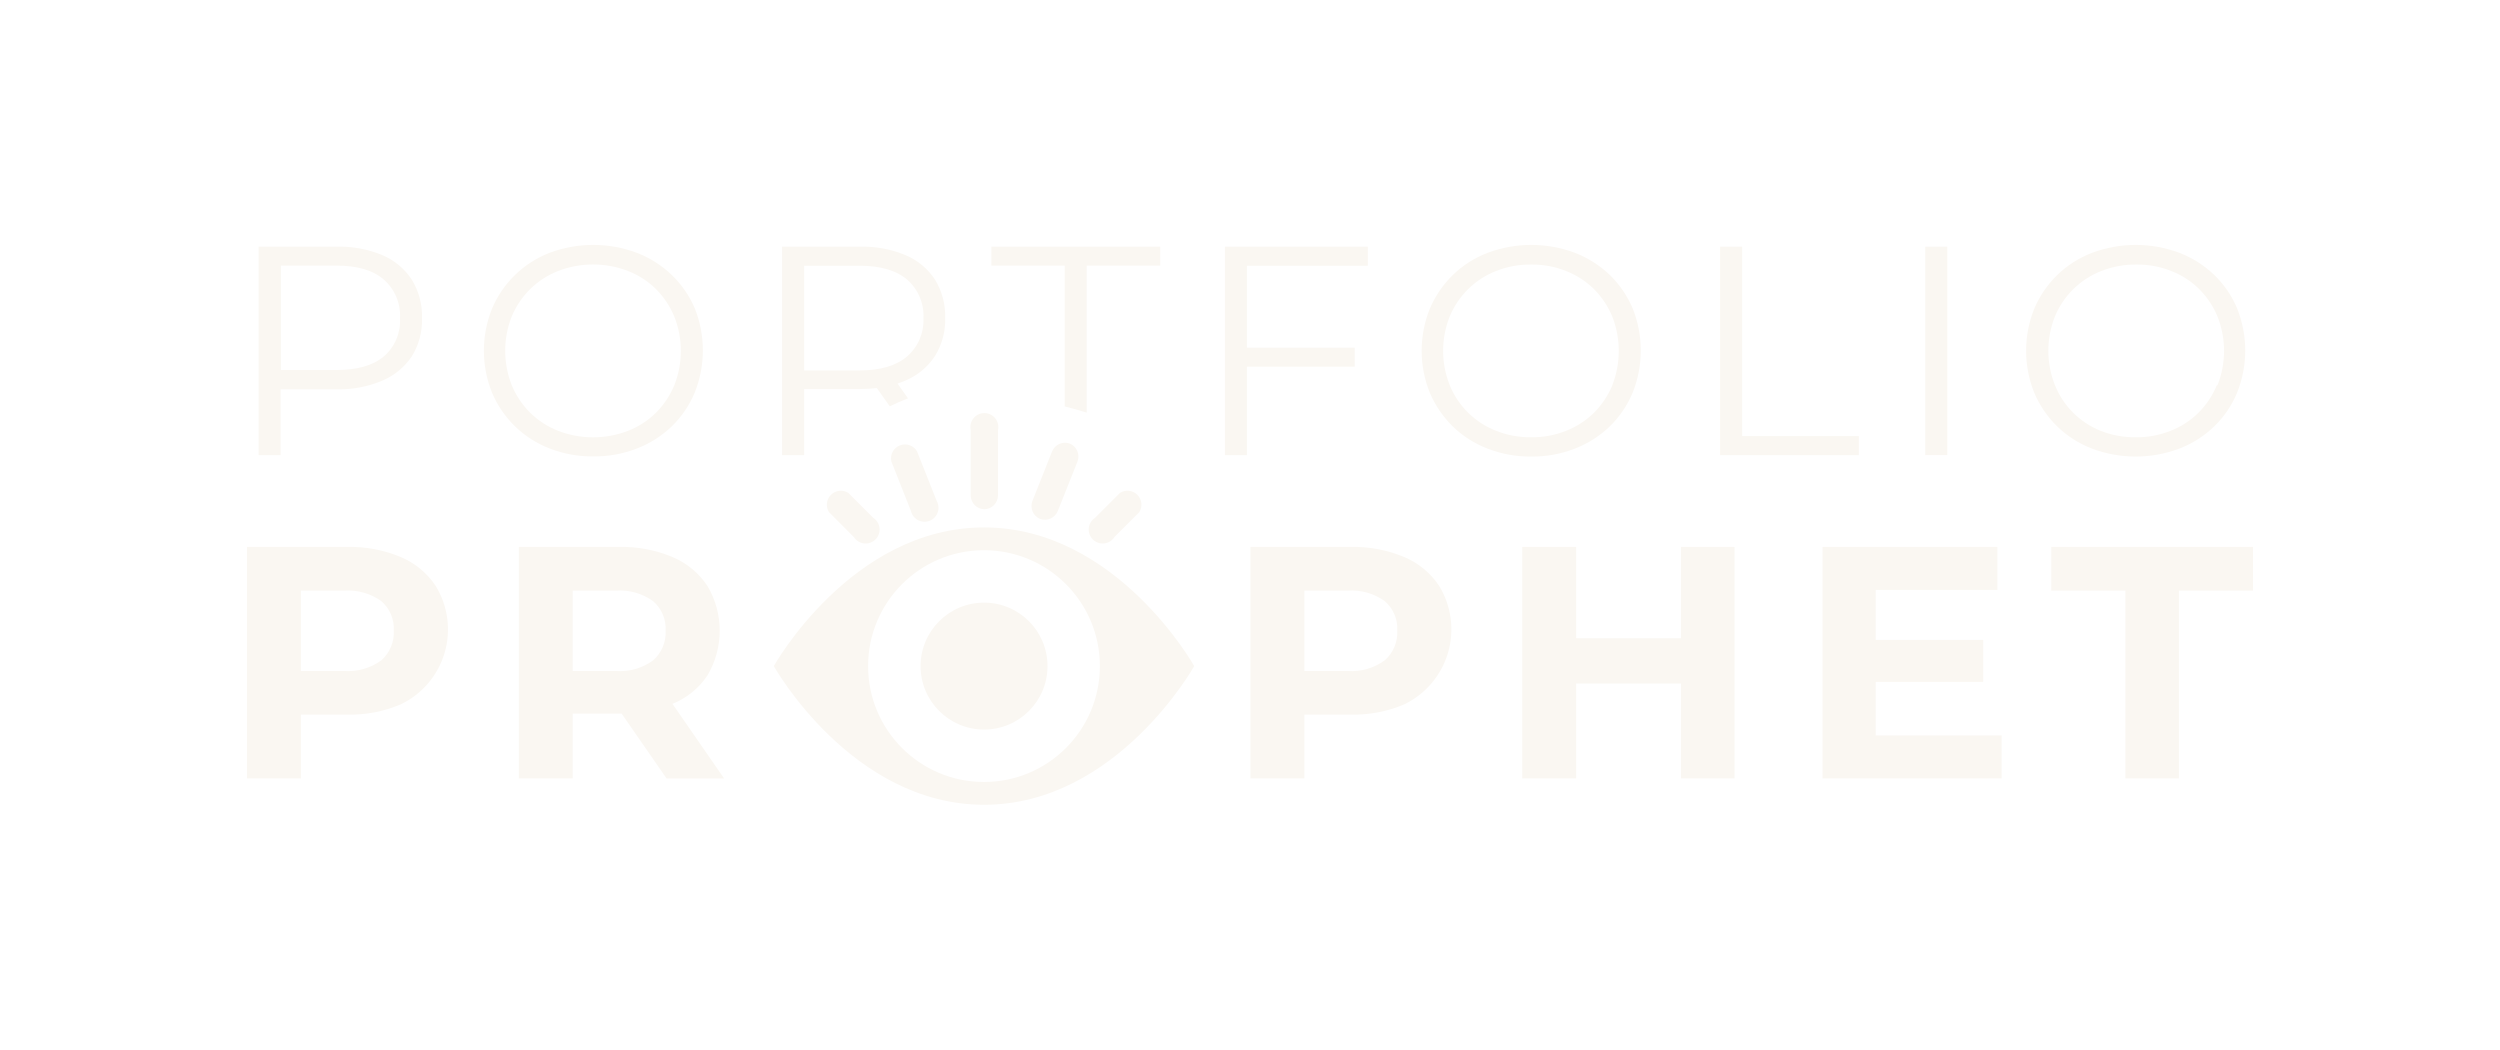
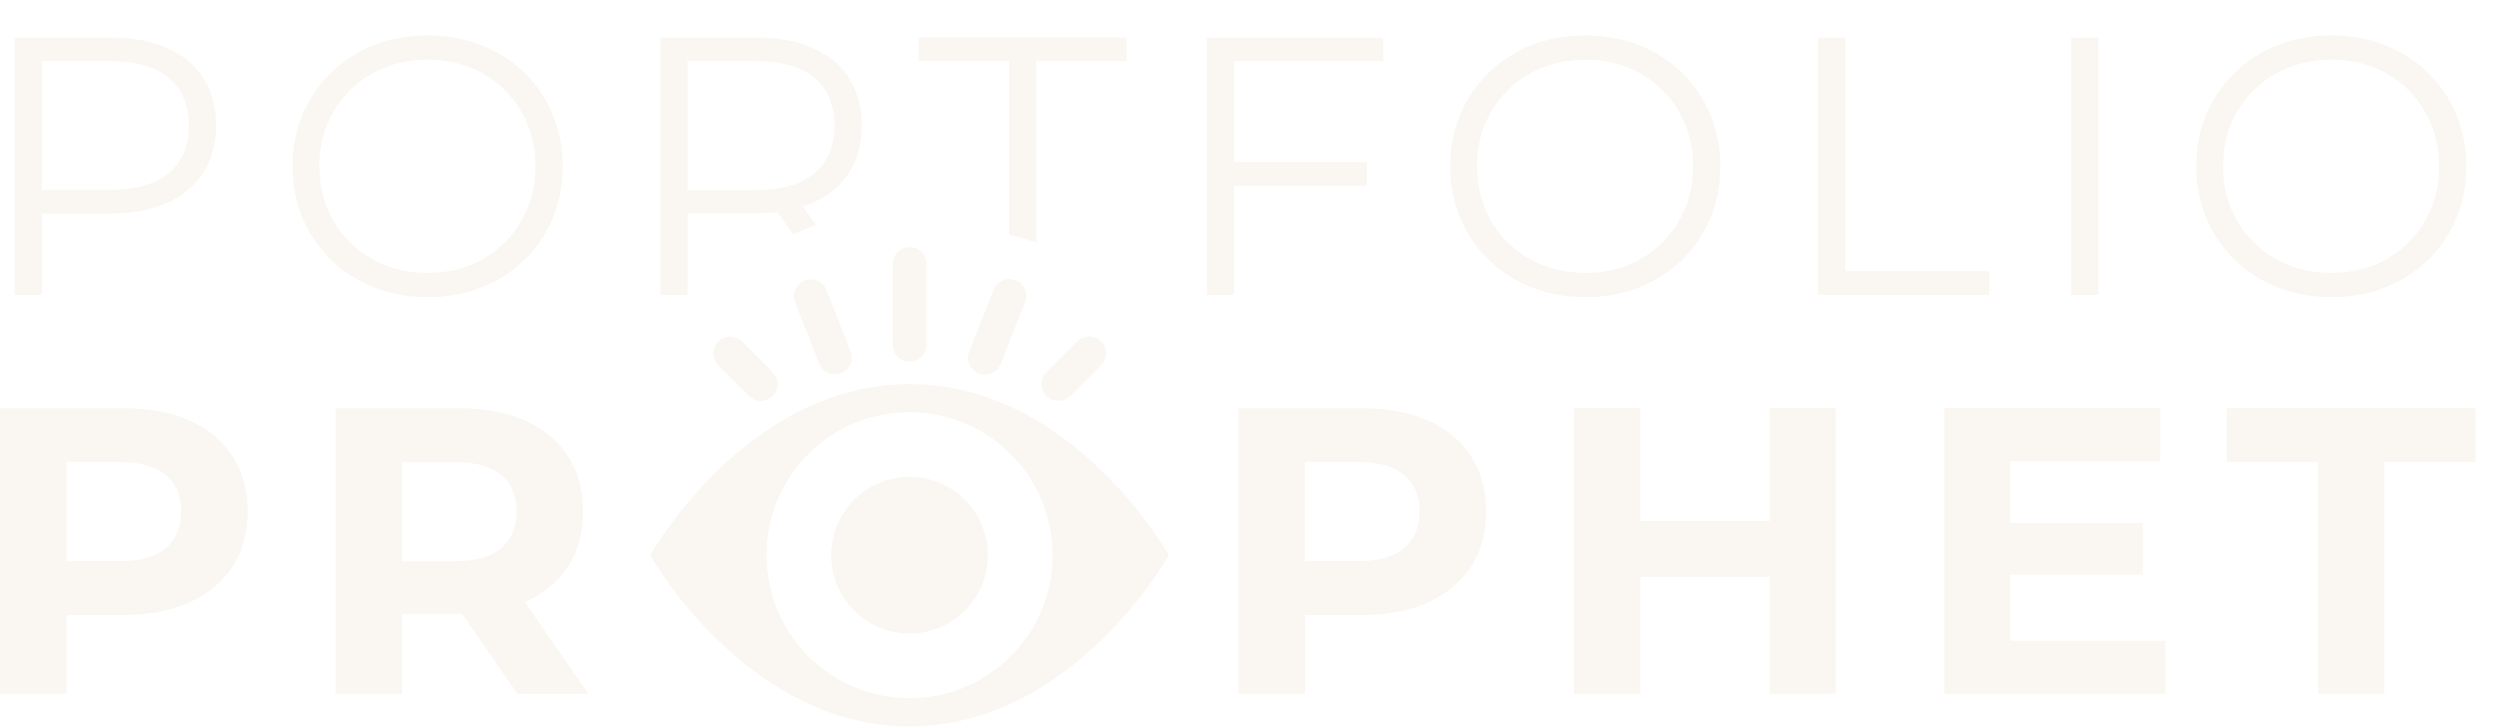
- <svg xmlns="http://www.w3.org/2000/svg" id="Layer_1" data-name="Layer 1" viewBox="0 0 357.68 150.17">
+ <svg xmlns="http://www.w3.org/2000/svg" id="Layer_1" viewBox="0 0 289.82 84.2">
  <defs>
    <style>.cls-1{fill:#faf7f2;}</style>
  </defs>
-   <path class="cls-1" d="M54.72,36.51a15.94,15.94,0,0,0-6.52-1.22H37V65.12h3.15V55.7h8a15.77,15.77,0,0,0,6.52-1.23A9.59,9.59,0,0,0,58.91,51a9.8,9.8,0,0,0,1.47-5.43A10,10,0,0,0,58.91,40,9.4,9.4,0,0,0,54.72,36.51ZM54.91,51c-1.55,1.3-3.81,1.94-6.8,1.94H40.19V38h7.92c3,0,5.25.65,6.8,2a6.84,6.84,0,0,1,2.32,5.54A6.71,6.71,0,0,1,54.91,51Z" />
-   <path class="cls-1" d="M96.11,39.34a14.94,14.94,0,0,0-5-3.17,17.79,17.79,0,0,0-12.48,0,14.69,14.69,0,0,0-8.24,8,16.1,16.1,0,0,0,0,12,14.65,14.65,0,0,0,8.26,8,16.8,16.8,0,0,0,6.24,1.13,16.58,16.58,0,0,0,6.22-1.13,14.94,14.94,0,0,0,5-3.17,14.52,14.52,0,0,0,3.28-4.82,16.23,16.23,0,0,0,0-12.1A14.58,14.58,0,0,0,96.11,39.34Zm.36,15.79a12.15,12.15,0,0,1-2.62,3.92,11.68,11.68,0,0,1-4,2.59,13.91,13.91,0,0,1-10,0,12,12,0,0,1-4-2.59,12.12,12.12,0,0,1-2.64-3.95,13.43,13.43,0,0,1,0-9.82,12.21,12.21,0,0,1,2.64-3.92,12,12,0,0,1,4-2.59,13.91,13.91,0,0,1,10,0,11.68,11.68,0,0,1,4,2.59,12.15,12.15,0,0,1,2.62,3.92,13.37,13.37,0,0,1,0,9.85Z" />
-   <polygon class="cls-1" points="175.25 65.12 178.4 65.12 178.4 52.46 193.82 52.46 193.82 49.74 178.4 49.74 178.4 38.02 195.7 38.02 195.7 35.29 175.25 35.29 175.25 65.12" />
-   <path class="cls-1" d="M230.32,39.34a15,15,0,0,0-5-3.17,17.79,17.79,0,0,0-12.48,0,14.68,14.68,0,0,0-5,3.19,15,15,0,0,0-3.28,4.82,16.1,16.1,0,0,0,0,12,15,15,0,0,0,3.28,4.82,14.66,14.66,0,0,0,5,3.19,16.8,16.8,0,0,0,6.24,1.13,16.62,16.62,0,0,0,6.22-1.13,15,15,0,0,0,5-3.17,14.67,14.67,0,0,0,3.28-4.82,16.23,16.23,0,0,0,0-12.1A14.73,14.73,0,0,0,230.32,39.34Zm.36,15.79a12.31,12.31,0,0,1-2.62,3.92,11.82,11.82,0,0,1-4,2.59,13,13,0,0,1-5,.92,13.13,13.13,0,0,1-5-.92,11.75,11.75,0,0,1-6.65-6.54,13.29,13.29,0,0,1,0-9.82,12,12,0,0,1,2.64-3.92,11.89,11.89,0,0,1,4-2.59,13.13,13.13,0,0,1,5-.92,13,13,0,0,1,5,.92,11.82,11.82,0,0,1,4,2.59,12.31,12.31,0,0,1,2.62,3.92,13.51,13.51,0,0,1,0,9.85Z" />
-   <polygon class="cls-1" points="249.25 35.29 246.1 35.29 246.1 65.12 265.95 65.12 265.95 62.39 249.25 62.39 249.25 35.29" />
-   <rect class="cls-1" x="275.45" y="35.29" width="3.15" height="29.82" />
-   <path class="cls-1" d="M316.8,39.34a14.89,14.89,0,0,0-5-3.17,17.79,17.79,0,0,0-12.48,0,14.68,14.68,0,0,0-5,3.19,14.83,14.83,0,0,0-3.28,4.82,16.1,16.1,0,0,0,0,12,14.83,14.83,0,0,0,3.28,4.82,14.66,14.66,0,0,0,5,3.19,17.74,17.74,0,0,0,12.46,0,14.89,14.89,0,0,0,5-3.17,14.37,14.37,0,0,0,3.28-4.82,16.23,16.23,0,0,0,0-12.1A14.43,14.43,0,0,0,316.8,39.34Zm.36,15.79a12,12,0,0,1-2.62,3.92,11.68,11.68,0,0,1-4,2.59,13,13,0,0,1-5,.92,13.22,13.22,0,0,1-5-.92A11.77,11.77,0,0,1,294,55.1a13.29,13.29,0,0,1,0-9.82,11.84,11.84,0,0,1,6.64-6.51,13.22,13.22,0,0,1,5-.92,13,13,0,0,1,5,.92,11.68,11.68,0,0,1,4,2.59,12,12,0,0,1,2.62,3.92,13.37,13.37,0,0,1,0,9.85Z" />
-   <path class="cls-1" d="M57.34,79.7a18.68,18.68,0,0,0-7.67-1.45H35.34v33.12h7.71v-9.13h6.62a18.35,18.35,0,0,0,7.67-1.47,11.88,11.88,0,0,0,5-16.93A11.16,11.16,0,0,0,57.34,79.7ZM54.55,94.48A8.05,8.05,0,0,1,49.25,96h-6.2V84.5h6.2A8.17,8.17,0,0,1,54.55,86a5.2,5.2,0,0,1,1.79,4.23A5.29,5.29,0,0,1,54.55,94.48Z" />
-   <path class="cls-1" d="M96.22,100.7a11,11,0,0,0,5-4.07,12.56,12.56,0,0,0,0-12.79,11.19,11.19,0,0,0-5-4.14,18.63,18.63,0,0,0-7.66-1.45H74.23v33.12h7.71V102.1h7l6.43,9.28h8.23l-7.37-10.65ZM93.43,86a5.17,5.17,0,0,1,1.8,4.23,5.26,5.26,0,0,1-1.8,4.26A8,8,0,0,1,88.13,96H81.94V84.5h6.19A8.15,8.15,0,0,1,93.43,86Z" />
-   <path class="cls-1" d="M200.91,79.7a18.68,18.68,0,0,0-7.67-1.45H178.91v33.12h7.71v-9.13h6.62a18.35,18.35,0,0,0,7.67-1.47,11.91,11.91,0,0,0,5-16.93A11.16,11.16,0,0,0,200.91,79.7Zm-2.8,14.78A8,8,0,0,1,192.82,96h-6.2V84.5h6.2A8.12,8.12,0,0,1,198.11,86a5.17,5.17,0,0,1,1.8,4.23A5.26,5.26,0,0,1,198.11,94.48Z" />
-   <polygon class="cls-1" points="240.5 91.31 225.5 91.31 225.5 78.25 217.79 78.25 217.79 111.37 225.5 111.37 225.5 97.79 240.5 97.79 240.5 111.37 248.16 111.37 248.16 78.25 240.5 78.25 240.5 91.31" />
-   <polygon class="cls-1" points="268.36 97.56 283.74 97.56 283.74 91.55 268.36 91.55 268.36 84.4 285.77 84.4 285.77 78.25 260.75 78.25 260.75 111.37 286.38 111.37 286.38 105.22 268.36 105.22 268.36 97.56" />
-   <polygon class="cls-1" points="293.48 78.25 293.48 84.5 304.08 84.5 304.08 111.37 311.74 111.37 311.74 84.5 322.34 84.5 322.34 78.25 293.48 78.25" />
-   <path class="cls-1" d="M140.79,75.46c-19,0-30.08,19.84-30.08,19.84s11.11,19.84,30.08,19.84S170.86,95.3,170.86,95.3,159.75,75.46,140.79,75.46Zm0,36.42A16.58,16.58,0,1,1,157.36,95.3,16.58,16.58,0,0,1,140.79,111.88Z" />
-   <circle class="cls-1" cx="140.79" cy="95.3" r="9.08" />
-   <path class="cls-1" d="M140.79,72.86a2,2,0,0,0,2-2V61.52a2,2,0,1,0-3.91,0v9.39A2,2,0,0,0,140.79,72.86Z" />
-   <path class="cls-1" d="M130.32,73.08A2,2,0,1,0,134,71.64l-2.8-7.07A2,2,0,0,0,127.52,66Z" />
-   <path class="cls-1" d="M122.17,76.85a2,2,0,1,0,2.76-2.77l-3.56-3.56a2,2,0,0,0-2.76,2.76Z" />
-   <path class="cls-1" d="M159.42,76.85,163,73.28a2,2,0,0,0-2.76-2.76l-3.56,3.56a2,2,0,1,0,2.76,2.77Z" />
-   <path class="cls-1" d="M148.8,74.24a2,2,0,0,0,2.53-1.1L154.17,66a2,2,0,0,0-1.1-2.53h0a2,2,0,0,0-2.54,1.1L147.7,71.7A2,2,0,0,0,148.8,74.24Z" />
-   <path class="cls-1" d="M152.33,58.15c1.06.26,2.12.56,3.15.89V38H166V35.29H141.84V38h10.49Z" />
-   <path class="cls-1" d="M115.05,55.66h8a20.39,20.39,0,0,0,2.4-.14l1.85,2.61q1.27-.62,2.61-1.14l-1.5-2.11a10.52,10.52,0,0,0,1.15-.44,9.38,9.38,0,0,0,4.2-3.49,9.8,9.8,0,0,0,1.47-5.43A10,10,0,0,0,133.77,40a9.38,9.38,0,0,0-4.2-3.49,15.89,15.89,0,0,0-6.51-1.22H111.89V65.12h3.16Zm0-17.64H123q4.47,0,6.8,2a6.87,6.87,0,0,1,2.32,5.54A6.8,6.8,0,0,1,129.77,51q-2.33,2-6.8,2h-7.92Z" />
+   <path class="cls-1" d="M19.38,5.57c-1.82-.81-3.99-1.21-6.52-1.21H1.7v29.82h3.15v-9.42H12.86c2.53,0,4.7-.41,6.52-1.24,1.82-.82,3.22-2,4.2-3.52,.98-1.52,1.47-3.33,1.47-5.43s-.49-4-1.47-5.52c-.98-1.52-2.38-2.68-4.2-3.49Zm.19,14.49c-1.55,1.29-3.81,1.94-6.8,1.94H4.85V7.08h7.92c2.98,0,5.25,.65,6.8,1.96,1.55,1.31,2.32,3.15,2.32,5.54s-.77,4.18-2.32,5.47Z" />
+   <path class="cls-1" d="M60.77,8.41c-1.41-1.36-3.06-2.42-4.96-3.17-1.9-.75-3.98-1.13-6.22-1.13s-4.36,.38-6.26,1.13c-1.9,.75-3.56,1.82-4.96,3.2-1.41,1.38-2.5,2.98-3.28,4.81-.78,1.83-1.17,3.84-1.17,6.03s.39,4.2,1.17,6.03c.78,1.83,1.87,3.44,3.28,4.81,1.41,1.38,3.07,2.44,4.99,3.2,1.92,.75,4,1.13,6.24,1.13s4.32-.38,6.22-1.13c1.9-.75,3.56-1.81,4.96-3.17,1.41-1.36,2.5-2.97,3.28-4.81,.78-1.85,1.17-3.86,1.17-6.05s-.39-4.2-1.17-6.05c-.78-1.85-1.87-3.45-3.28-4.81Zm.36,15.79c-.62,1.49-1.5,2.8-2.62,3.92-1.12,1.12-2.44,1.99-3.96,2.6-1.52,.61-3.17,.92-4.96,.92s-3.45-.3-4.98-.92c-1.53-.61-2.87-1.48-4.01-2.6-1.14-1.12-2.02-2.43-2.64-3.94-.62-1.5-.94-3.14-.94-4.9s.31-3.43,.94-4.92c.62-1.49,1.51-2.8,2.64-3.92,1.14-1.12,2.47-1.99,4.01-2.6,1.53-.61,3.2-.92,4.98-.92s3.44,.31,4.96,.92c1.52,.61,2.84,1.48,3.96,2.6,1.12,1.12,2,2.43,2.62,3.92,.62,1.49,.94,3.13,.94,4.92s-.31,3.43-.94,4.92Z" />
+   <polygon class="cls-1" points="139.91 34.18 143.06 34.18 143.06 21.53 158.48 21.53 158.48 18.8 143.06 18.8 143.06 7.08 160.36 7.08 160.36 4.36 139.91 4.36 139.91 34.18" />
+   <path class="cls-1" d="M194.97,8.41c-1.41-1.36-3.06-2.42-4.96-3.17-1.9-.75-3.98-1.13-6.22-1.13s-4.36,.38-6.26,1.13c-1.9,.75-3.56,1.82-4.96,3.2-1.41,1.38-2.5,2.98-3.28,4.81-.78,1.83-1.17,3.84-1.17,6.03s.39,4.2,1.17,6.03c.78,1.83,1.87,3.44,3.28,4.81,1.41,1.38,3.07,2.44,4.99,3.2,1.92,.75,4,1.13,6.24,1.13s4.32-.38,6.22-1.13c1.9-.75,3.56-1.81,4.96-3.17,1.41-1.36,2.5-2.97,3.28-4.81,.78-1.85,1.17-3.86,1.17-6.05s-.39-4.2-1.17-6.05c-.78-1.85-1.87-3.45-3.28-4.81Zm.36,15.79c-.62,1.49-1.5,2.8-2.62,3.92-1.12,1.12-2.44,1.99-3.96,2.6-1.52,.61-3.17,.92-4.96,.92s-3.45-.3-4.98-.92c-1.53-.61-2.87-1.48-4.01-2.6-1.14-1.12-2.02-2.43-2.64-3.94-.62-1.5-.94-3.14-.94-4.9s.31-3.43,.94-4.92c.63-1.49,1.51-2.8,2.64-3.92,1.14-1.12,2.47-1.99,4.01-2.6,1.53-.61,3.2-.92,4.98-.92s3.44,.31,4.96,.92c1.52,.61,2.84,1.48,3.96,2.6,1.12,1.12,2,2.43,2.62,3.92,.63,1.49,.94,3.13,.94,4.92s-.31,3.43-.94,4.92Z" />
+   <polygon class="cls-1" points="213.91 4.36 210.76 4.36 210.76 34.18 230.61 34.18 230.61 31.45 213.91 31.45 213.91 4.36" />
+   <rect class="cls-1" x="240.11" y="4.36" width="3.15" height="29.82" />
+   <path class="cls-1" d="M281.46,8.41c-1.41-1.36-3.06-2.42-4.96-3.17-1.9-.75-3.98-1.13-6.22-1.13s-4.36,.38-6.26,1.13c-1.9,.75-3.56,1.82-4.96,3.2-1.41,1.38-2.5,2.98-3.28,4.81-.78,1.83-1.17,3.84-1.17,6.03s.39,4.2,1.17,6.03c.78,1.83,1.87,3.44,3.28,4.81,1.41,1.38,3.07,2.44,4.98,3.2,1.92,.75,4,1.13,6.24,1.13s4.32-.38,6.22-1.13c1.9-.75,3.56-1.81,4.96-3.17,1.41-1.36,2.5-2.97,3.28-4.81,.78-1.85,1.17-3.86,1.17-6.05s-.39-4.2-1.17-6.05c-.78-1.85-1.87-3.45-3.28-4.81Zm.36,15.79c-.62,1.49-1.5,2.8-2.62,3.92-1.12,1.12-2.44,1.99-3.96,2.6-1.52,.61-3.17,.92-4.96,.92s-3.45-.3-4.98-.92c-1.53-.61-2.87-1.48-4.01-2.6-1.14-1.12-2.02-2.43-2.64-3.94-.62-1.5-.94-3.14-.94-4.9s.31-3.43,.94-4.92c.62-1.49,1.51-2.8,2.64-3.92,1.14-1.12,2.47-1.99,4.01-2.6,1.53-.61,3.2-.92,4.98-.92s3.44,.31,4.96,.92c1.52,.61,2.84,1.48,3.96,2.6,1.12,1.12,2,2.43,2.62,3.92,.62,1.49,.94,3.13,.94,4.92s-.31,3.43-.94,4.92Z" />
+   <g>
+     <path class="cls-1" d="M22,48.76c-2.14-.96-4.7-1.44-7.66-1.44H0v33.11H7.71v-9.13h6.62c2.96,0,5.52-.49,7.66-1.47,2.14-.98,3.8-2.36,4.97-4.14,1.17-1.78,1.75-3.92,1.75-6.41s-.58-4.59-1.75-6.39c-1.17-1.8-2.82-3.18-4.97-4.14Zm-2.79,14.78c-1.2,1.01-2.97,1.51-5.3,1.51H7.71v-11.49h6.2c2.33,0,4.1,.5,5.3,1.49,1.2,.99,1.8,2.41,1.8,4.23s-.6,3.25-1.8,4.26Z" />
+     <path class="cls-1" d="M60.88,69.77c2.14-.93,3.8-2.29,4.97-4.07,1.17-1.78,1.75-3.92,1.75-6.41s-.58-4.59-1.75-6.39c-1.17-1.8-2.82-3.18-4.97-4.14-2.15-.96-4.7-1.44-7.66-1.44h-14.33v33.11h7.71v-9.27h6.62c.11,0,.22,0,.34,0l6.43,9.28h8.23l-7.38-10.65s.03-.01,.05-.02Zm-2.79-14.71c1.2,.99,1.8,2.41,1.8,4.23s-.6,3.25-1.8,4.26c-1.2,1.01-2.96,1.51-5.3,1.51h-6.2v-11.49h6.2c2.33,0,4.1,.5,5.3,1.49Z" />
+     <path class="cls-1" d="M165.56,48.76c-2.14-.96-4.7-1.44-7.66-1.44h-14.33v33.11h7.71v-9.13h6.62c2.96,0,5.52-.49,7.66-1.47,2.14-.98,3.8-2.36,4.97-4.14,1.17-1.78,1.75-3.92,1.75-6.41s-.58-4.59-1.75-6.39c-1.17-1.8-2.82-3.18-4.97-4.14Zm-2.79,14.78c-1.2,1.01-2.96,1.51-5.3,1.51h-6.2v-11.49h6.2c2.33,0,4.1,.5,5.3,1.49,1.2,.99,1.8,2.41,1.8,4.23s-.6,3.25-1.8,4.26Z" />
+     <polygon class="cls-1" points="205.16 60.38 190.16 60.38 190.16 47.32 182.45 47.32 182.45 80.43 190.16 80.43 190.16 66.86 205.16 66.86 205.16 80.43 212.82 80.43 212.82 47.32 205.16 47.32 205.16 60.38" />
+     <polygon class="cls-1" points="233.02 66.62 248.4 66.62 248.4 60.61 233.02 60.61 233.02 53.47 250.43 53.47 250.43 47.32 225.4 47.32 225.4 80.43 251.04 80.43 251.04 74.28 233.02 74.28 233.02 66.62" />
+     <polygon class="cls-1" points="258.14 47.32 258.14 53.56 268.74 53.56 268.74 80.43 276.4 80.43 276.4 53.56 287 53.56 287 47.32 258.14 47.32" />
+     <path class="cls-1" d="M105.44,44.53c-18.97,0-30.07,19.84-30.07,19.84,0,0,11.1,19.84,30.07,19.84s30.07-19.84,30.07-19.84c0,0-11.1-19.84-30.07-19.84Zm0,36.41c-9.16,0-16.58-7.42-16.58-16.58s7.42-16.58,16.58-16.58,16.58,7.42,16.58,16.58-7.42,16.58-16.58,16.58Z" />
+     <circle class="cls-1" cx="105.44" cy="64.36" r="9.08" />
+     <path class="cls-1" d="M105.45,41.93c1.08,0,1.95-.87,1.95-1.95v-9.39c0-1.08-.87-1.95-1.95-1.95s-1.95,.87-1.95,1.95v9.39c0,1.08,.87,1.95,1.95,1.95Z" />
+     <path class="cls-1" d="M94.97,42.15c.4,1,1.53,1.5,2.54,1.1,1-.4,1.5-1.53,1.1-2.54l-2.8-7.08c-.4-1-1.53-1.5-2.54-1.1-1,.4-1.5,1.53-1.1,2.54l2.8,7.08Z" />
+     <path class="cls-1" d="M86.83,45.91c.76,.76,2,.76,2.76,0s.76-2,0-2.76l-3.56-3.56c-.76-.76-2-.76-2.76,0-.76,.76-.76,2,0,2.76l3.56,3.56Z" />
+     <path class="cls-1" d="M124.08,45.91l3.56-3.56c.76-.76,.76-2,0-2.76-.76-.76-2-.76-2.76,0l-3.56,3.56c-.76,.76-.76,2,0,2.76s2,.76,2.76,0Z" />
+     <path class="cls-1" d="M113.46,43.3c1,.4,2.14-.1,2.54-1.1l2.83-7.17c.4-1-.1-2.14-1.1-2.54h0c-1-.4-2.14,.1-2.54,1.1l-2.83,7.17c-.4,1,.1,2.14,1.1,2.54Z" />
+   </g>
+   <path class="cls-1" d="M116.98,27.21c1.07,.26,2.12,.56,3.15,.89V7.08h10.48v-2.73h-24.11v2.73h10.48V27.21Z" />
+   <path class="cls-1" d="M79.7,24.72h8.01c.84,0,1.64-.05,2.4-.14l1.85,2.61c.86-.41,1.73-.79,2.61-1.14l-1.5-2.11c.4-.13,.79-.27,1.16-.44,1.82-.81,3.22-1.97,4.2-3.49,.98-1.52,1.47-3.33,1.47-5.43s-.49-4-1.47-5.52c-.98-1.52-2.38-2.68-4.2-3.49-1.82-.81-3.99-1.21-6.52-1.21h-11.16v29.82h3.15v-9.46Zm0-17.64h7.92c2.98,0,5.25,.65,6.8,1.96,1.55,1.31,2.32,3.15,2.32,5.54s-.77,4.19-2.32,5.5c-1.55,1.31-3.81,1.96-6.8,1.96h-7.92V7.08Z" />
</svg>
